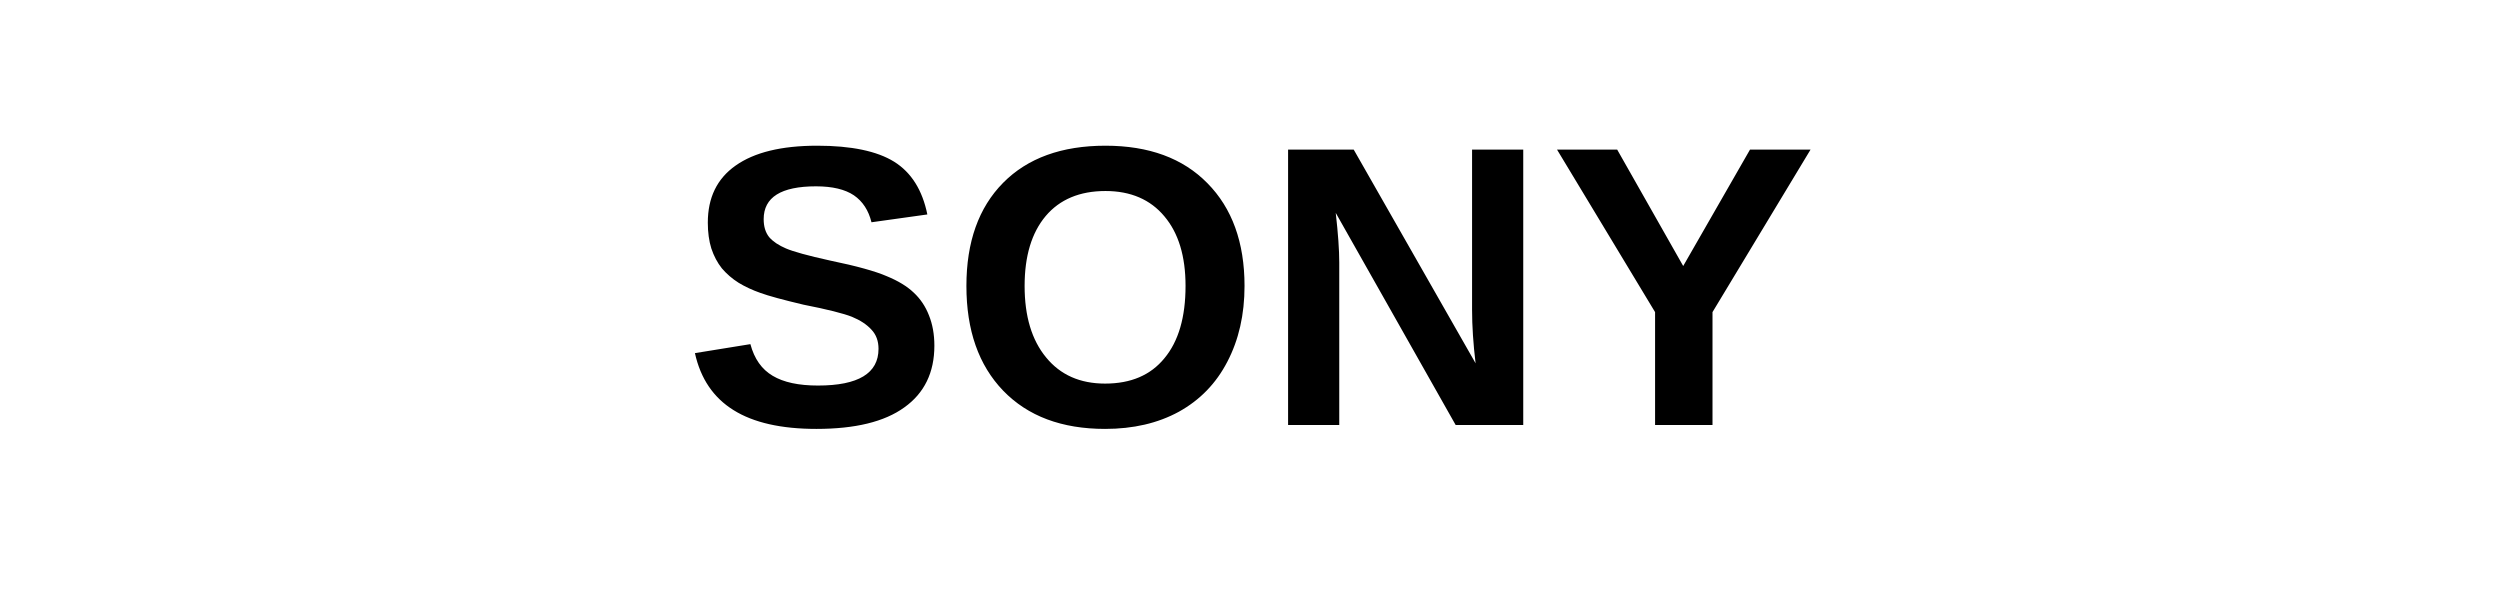
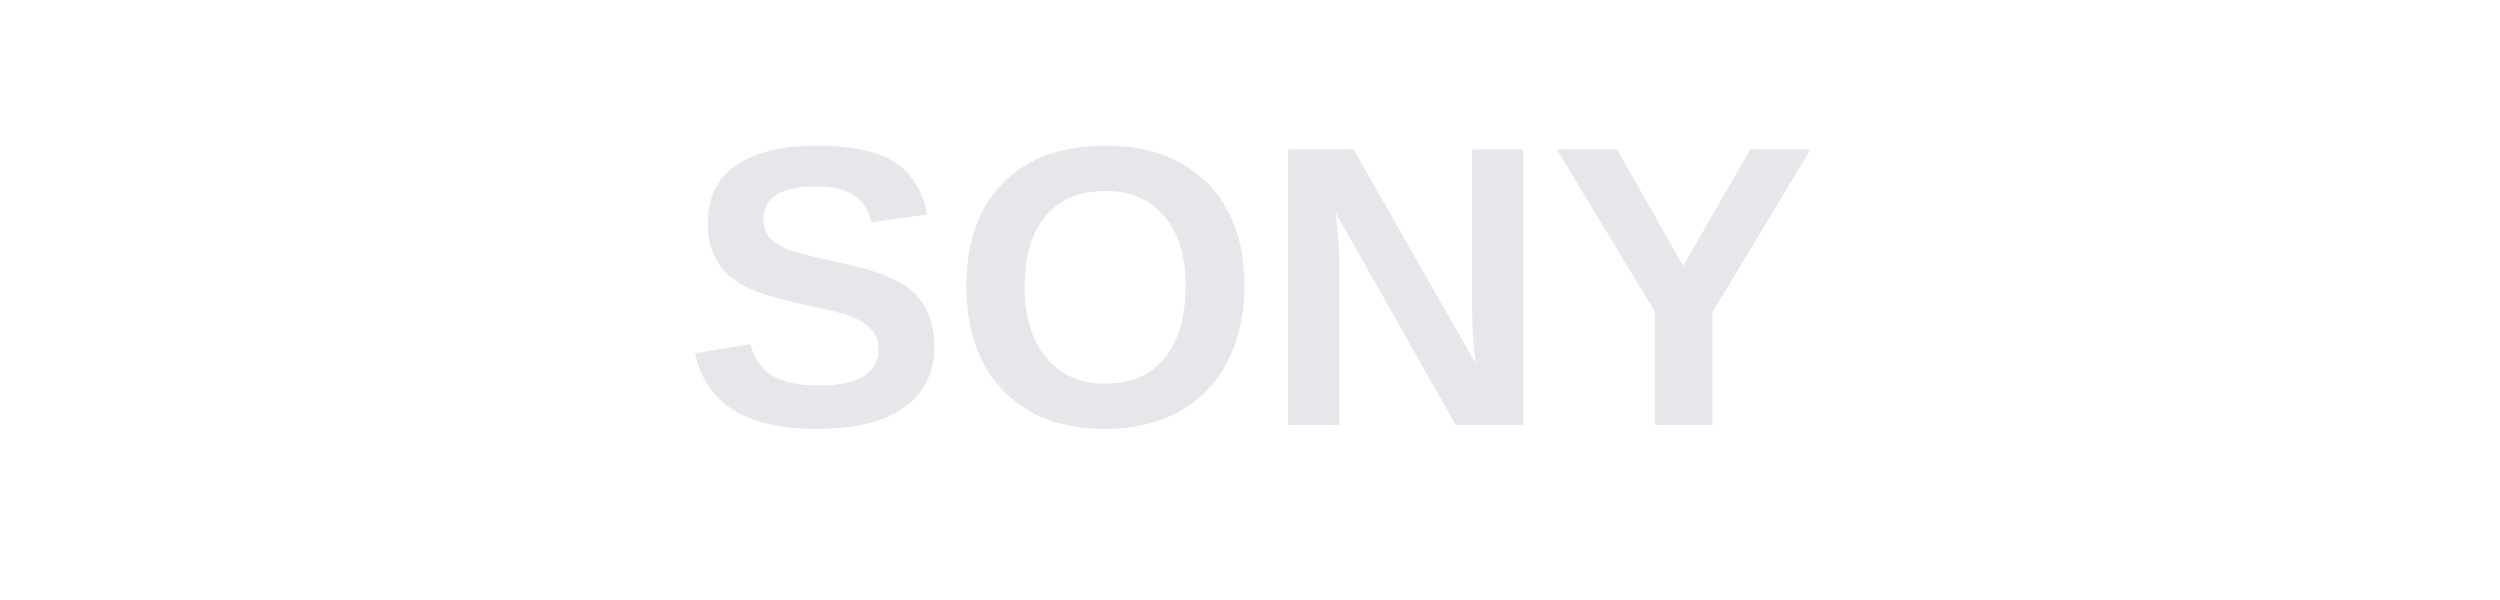
- <svg xmlns="http://www.w3.org/2000/svg" viewBox="0 0 100 24" fill="currentColor">
-   <text x="50" y="17" text-anchor="middle" font-family="Arial, sans-serif" font-size="16" font-weight="bold">SONY</text>
+ <svg xmlns="http://www.w3.org/2000/svg" viewBox="0 0 100 24">
+   <text x="50" y="17" text-anchor="middle" font-family="Arial, sans-serif" font-size="16" font-weight="bold" fill="#e5e7eb">SONY</text>
</svg>
